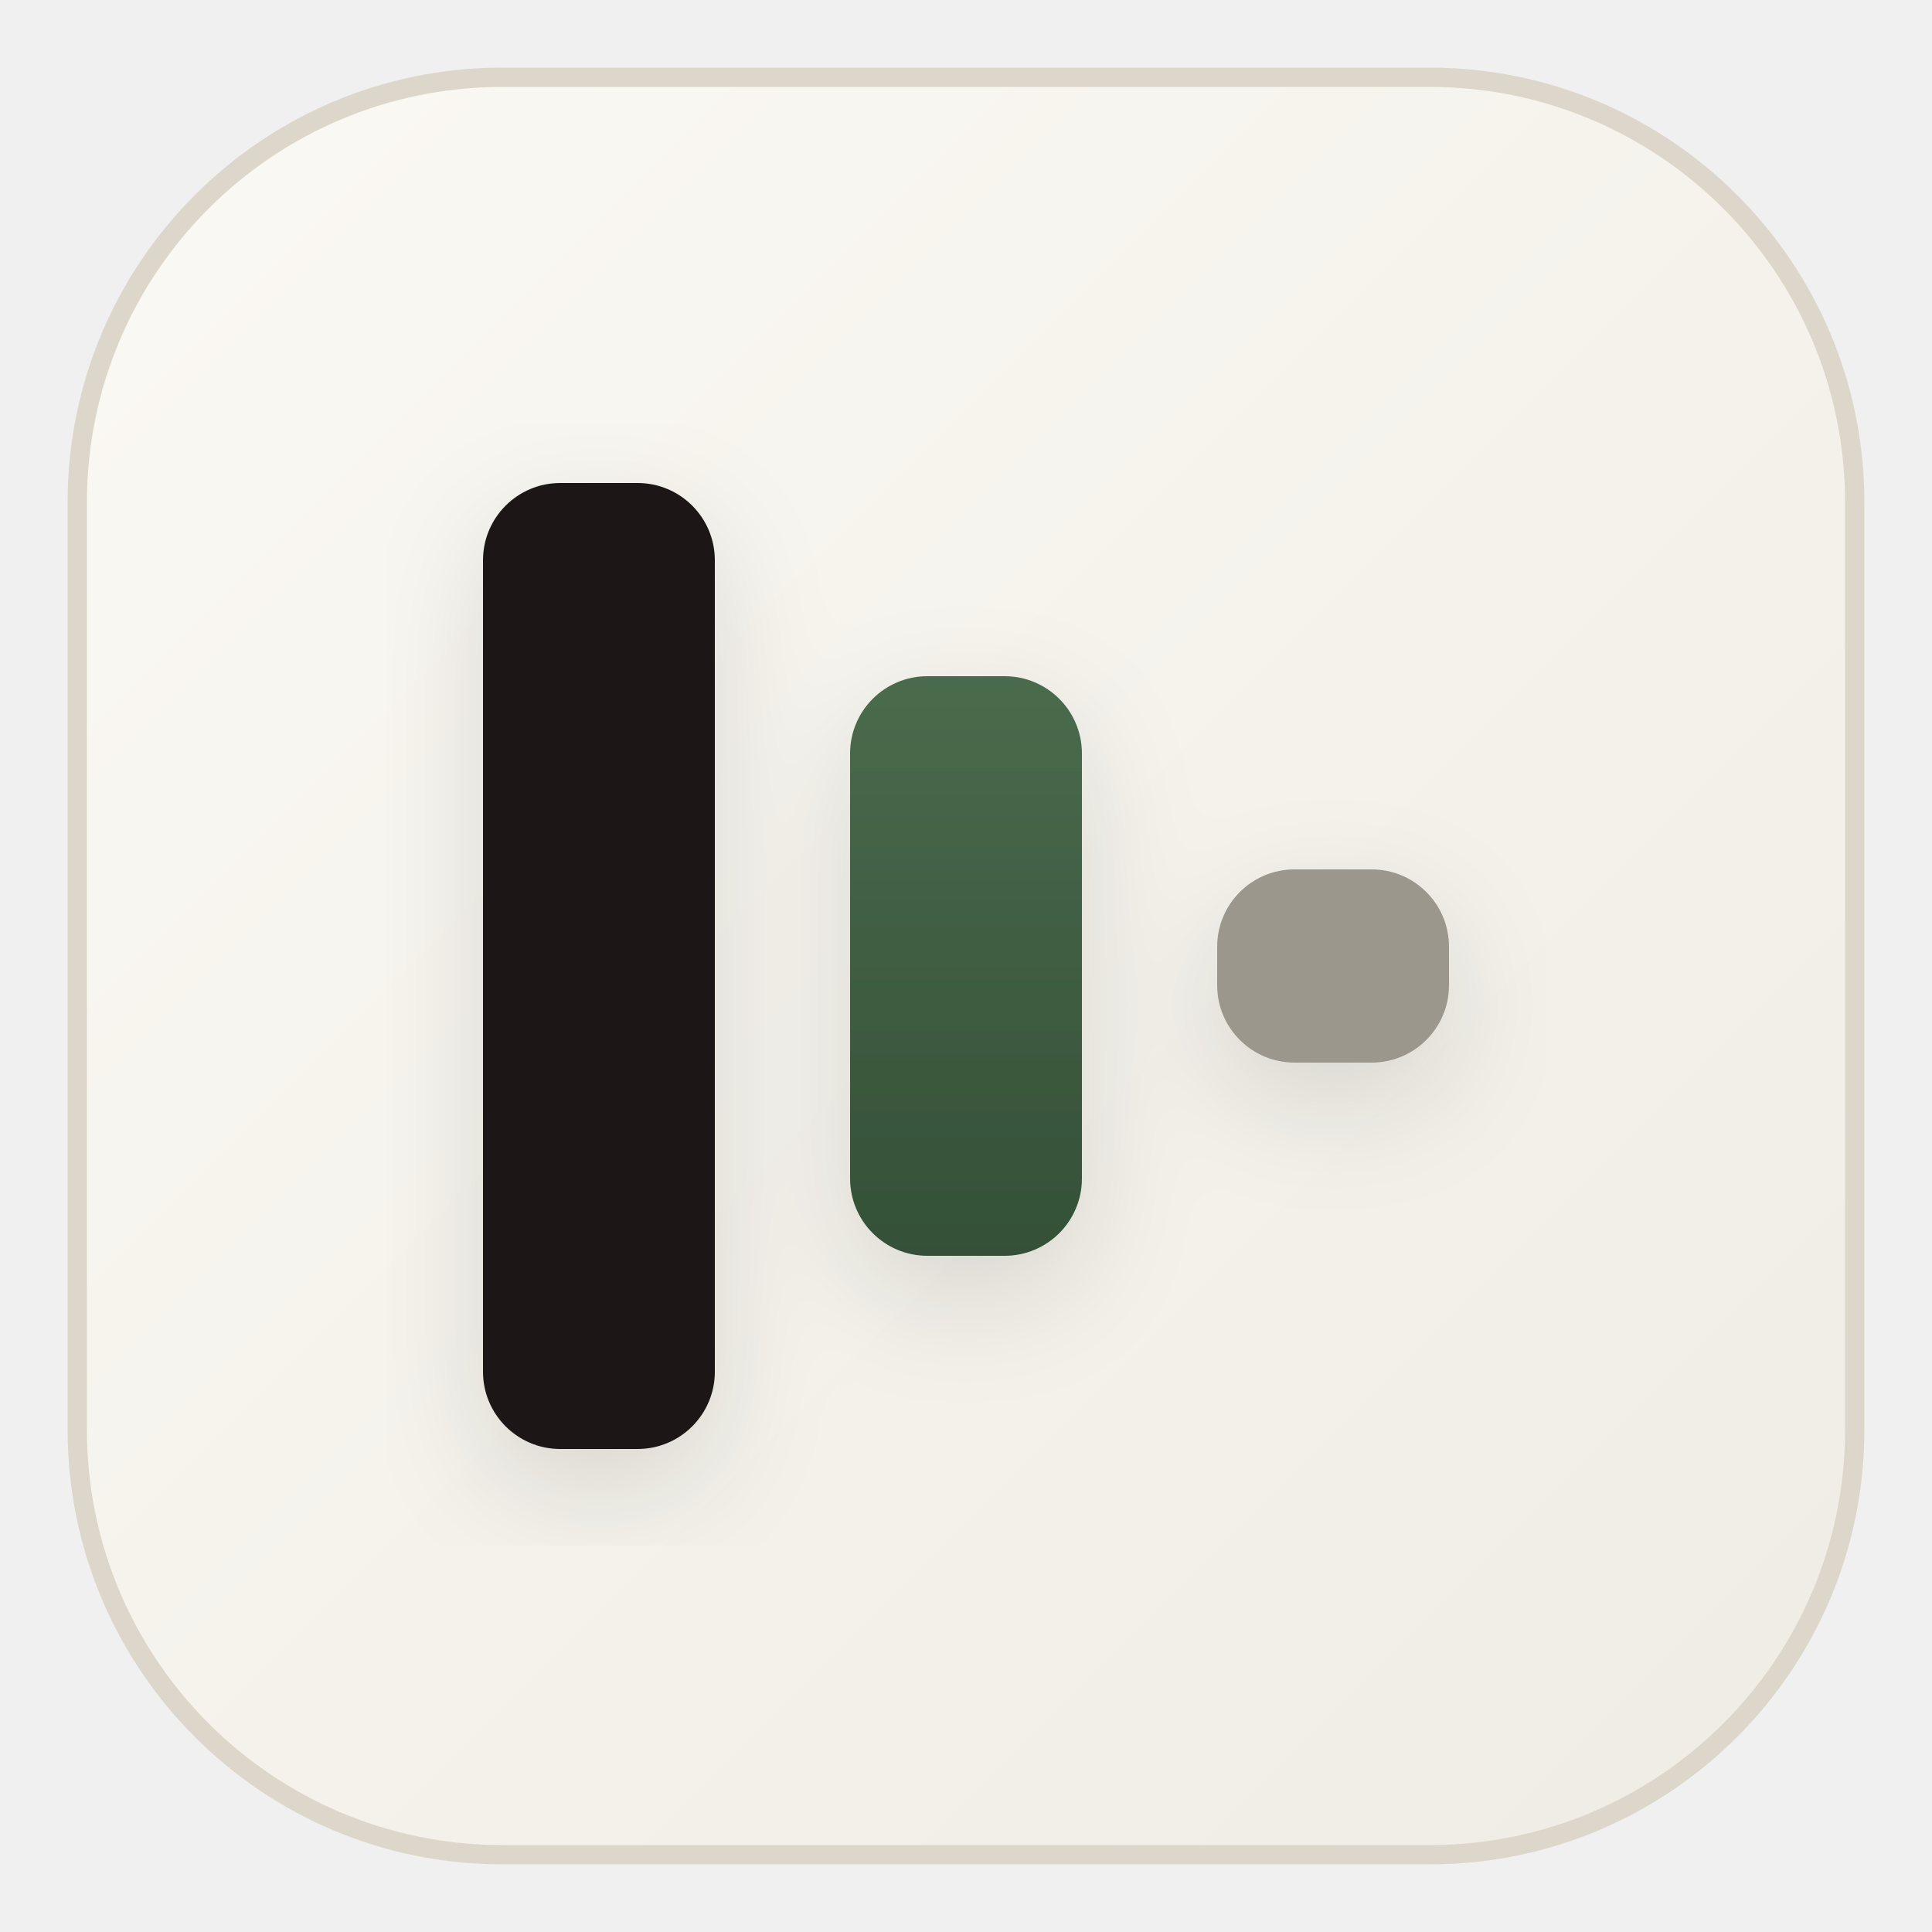
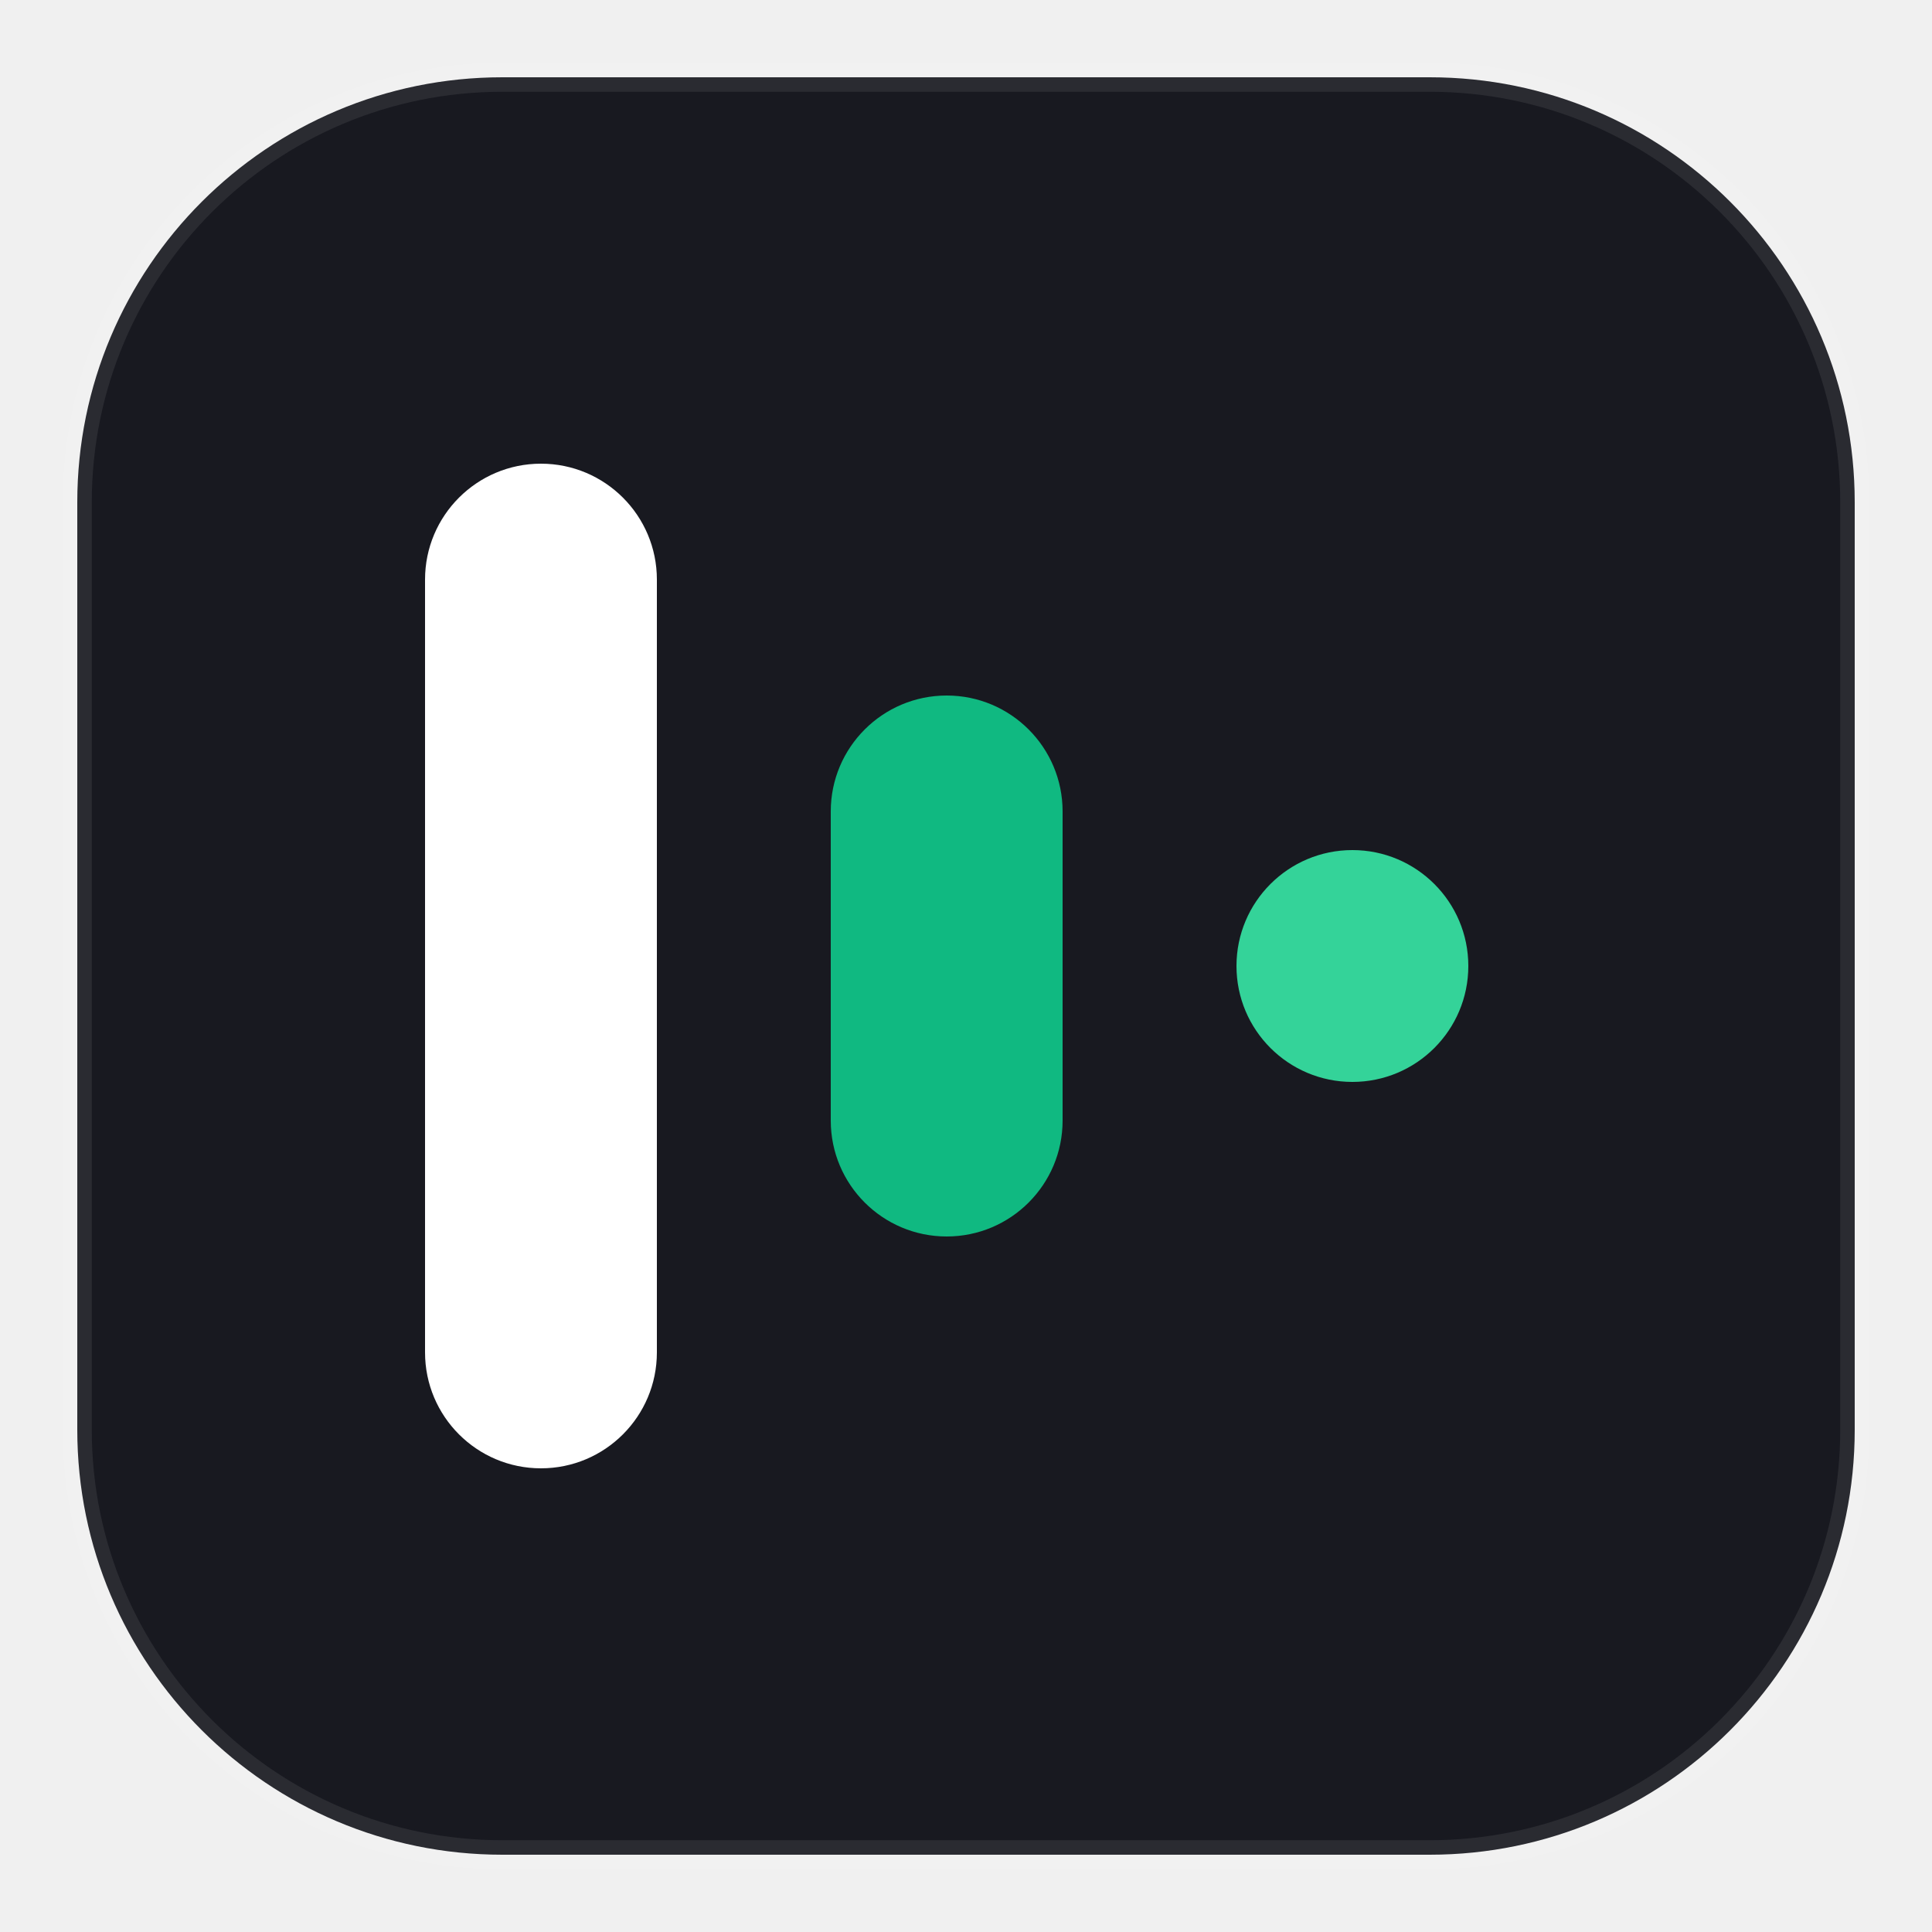
<svg xmlns="http://www.w3.org/2000/svg" viewBox="0 0 100 100" width="512" height="512">
-   <defs>
-     <linearGradient id="paper" x1="0%" y1="0%" x2="100%" y2="100%">
-       <stop offset="0%" stop-color="#fbf9f4" />
-       <stop offset="100%" stop-color="#efece4" />
-     </linearGradient>
-     <linearGradient id="moss" x1="0%" y1="0%" x2="0%" y2="100%">
-       <stop offset="0%" stop-color="#4a6b4d" />
-       <stop offset="100%" stop-color="#345037" />
-     </linearGradient>
-     <filter id="shadow" x="-10%" y="-10%" width="120%" height="120%">
-       <feDropShadow dx="0" dy="2" stdDeviation="3" flood-color="#1a1916" flood-opacity="0.12" />
-     </filter>
-   </defs>
-   <rect x="4" y="4" width="92" height="92" rx="22" fill="url(#paper)" stroke="#dcd7ca" stroke-width="1" />
-   <g filter="url(#shadow)">
-     <rect x="25" y="25" width="12" height="50" rx="4" fill="#1a1916" />
-     <rect x="44" y="35" width="12" height="30" rx="4" fill="url(#moss)" />
-     <rect x="63" y="45" width="12" height="10" rx="4" fill="#9c978c" />
+   <rect x="4" y="4" width="92" height="92" rx="22" fill="#181920" stroke="rgba(255, 255, 255, 0.08)" stroke-width="1.5" />
+   <g>
+     <rect x="22" y="24" width="12" height="52" rx="6" fill="#ffffff" />
+     <rect x="43" y="36" width="12" height="28" rx="6" fill="#10b981" />
+     <circle cx="70" cy="50" r="6" fill="#34d399" />
  </g>
</svg>
